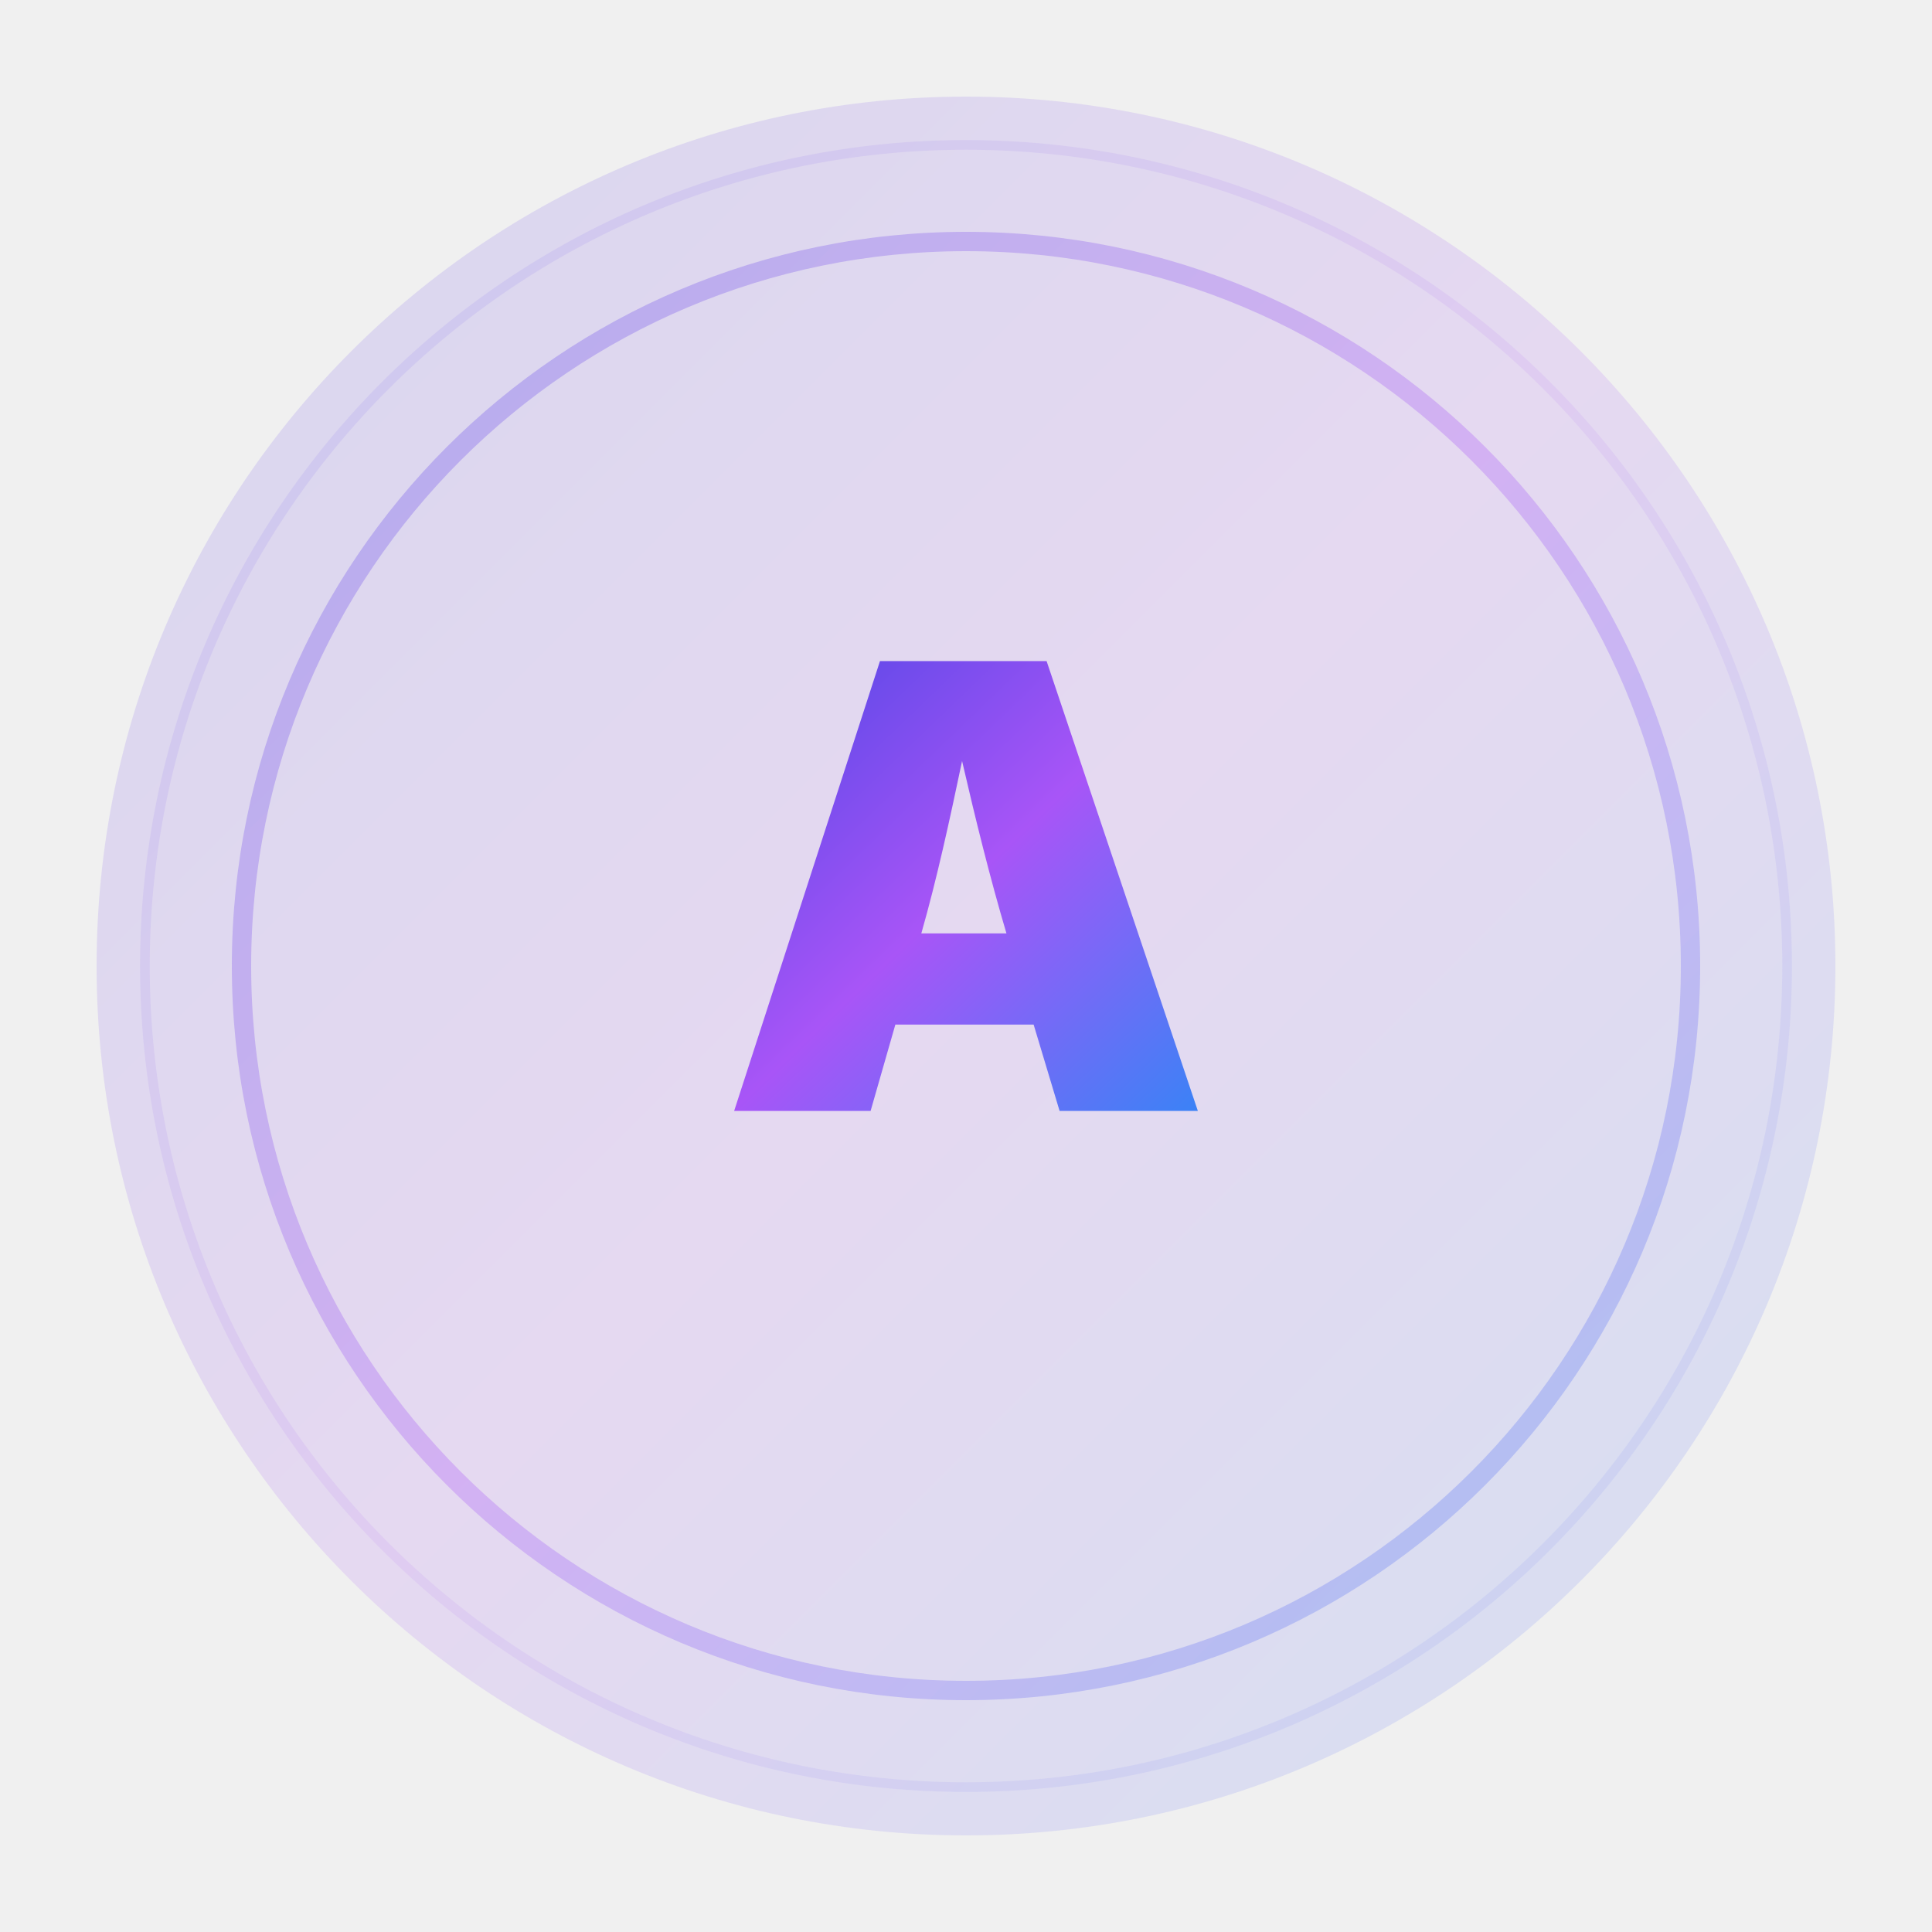
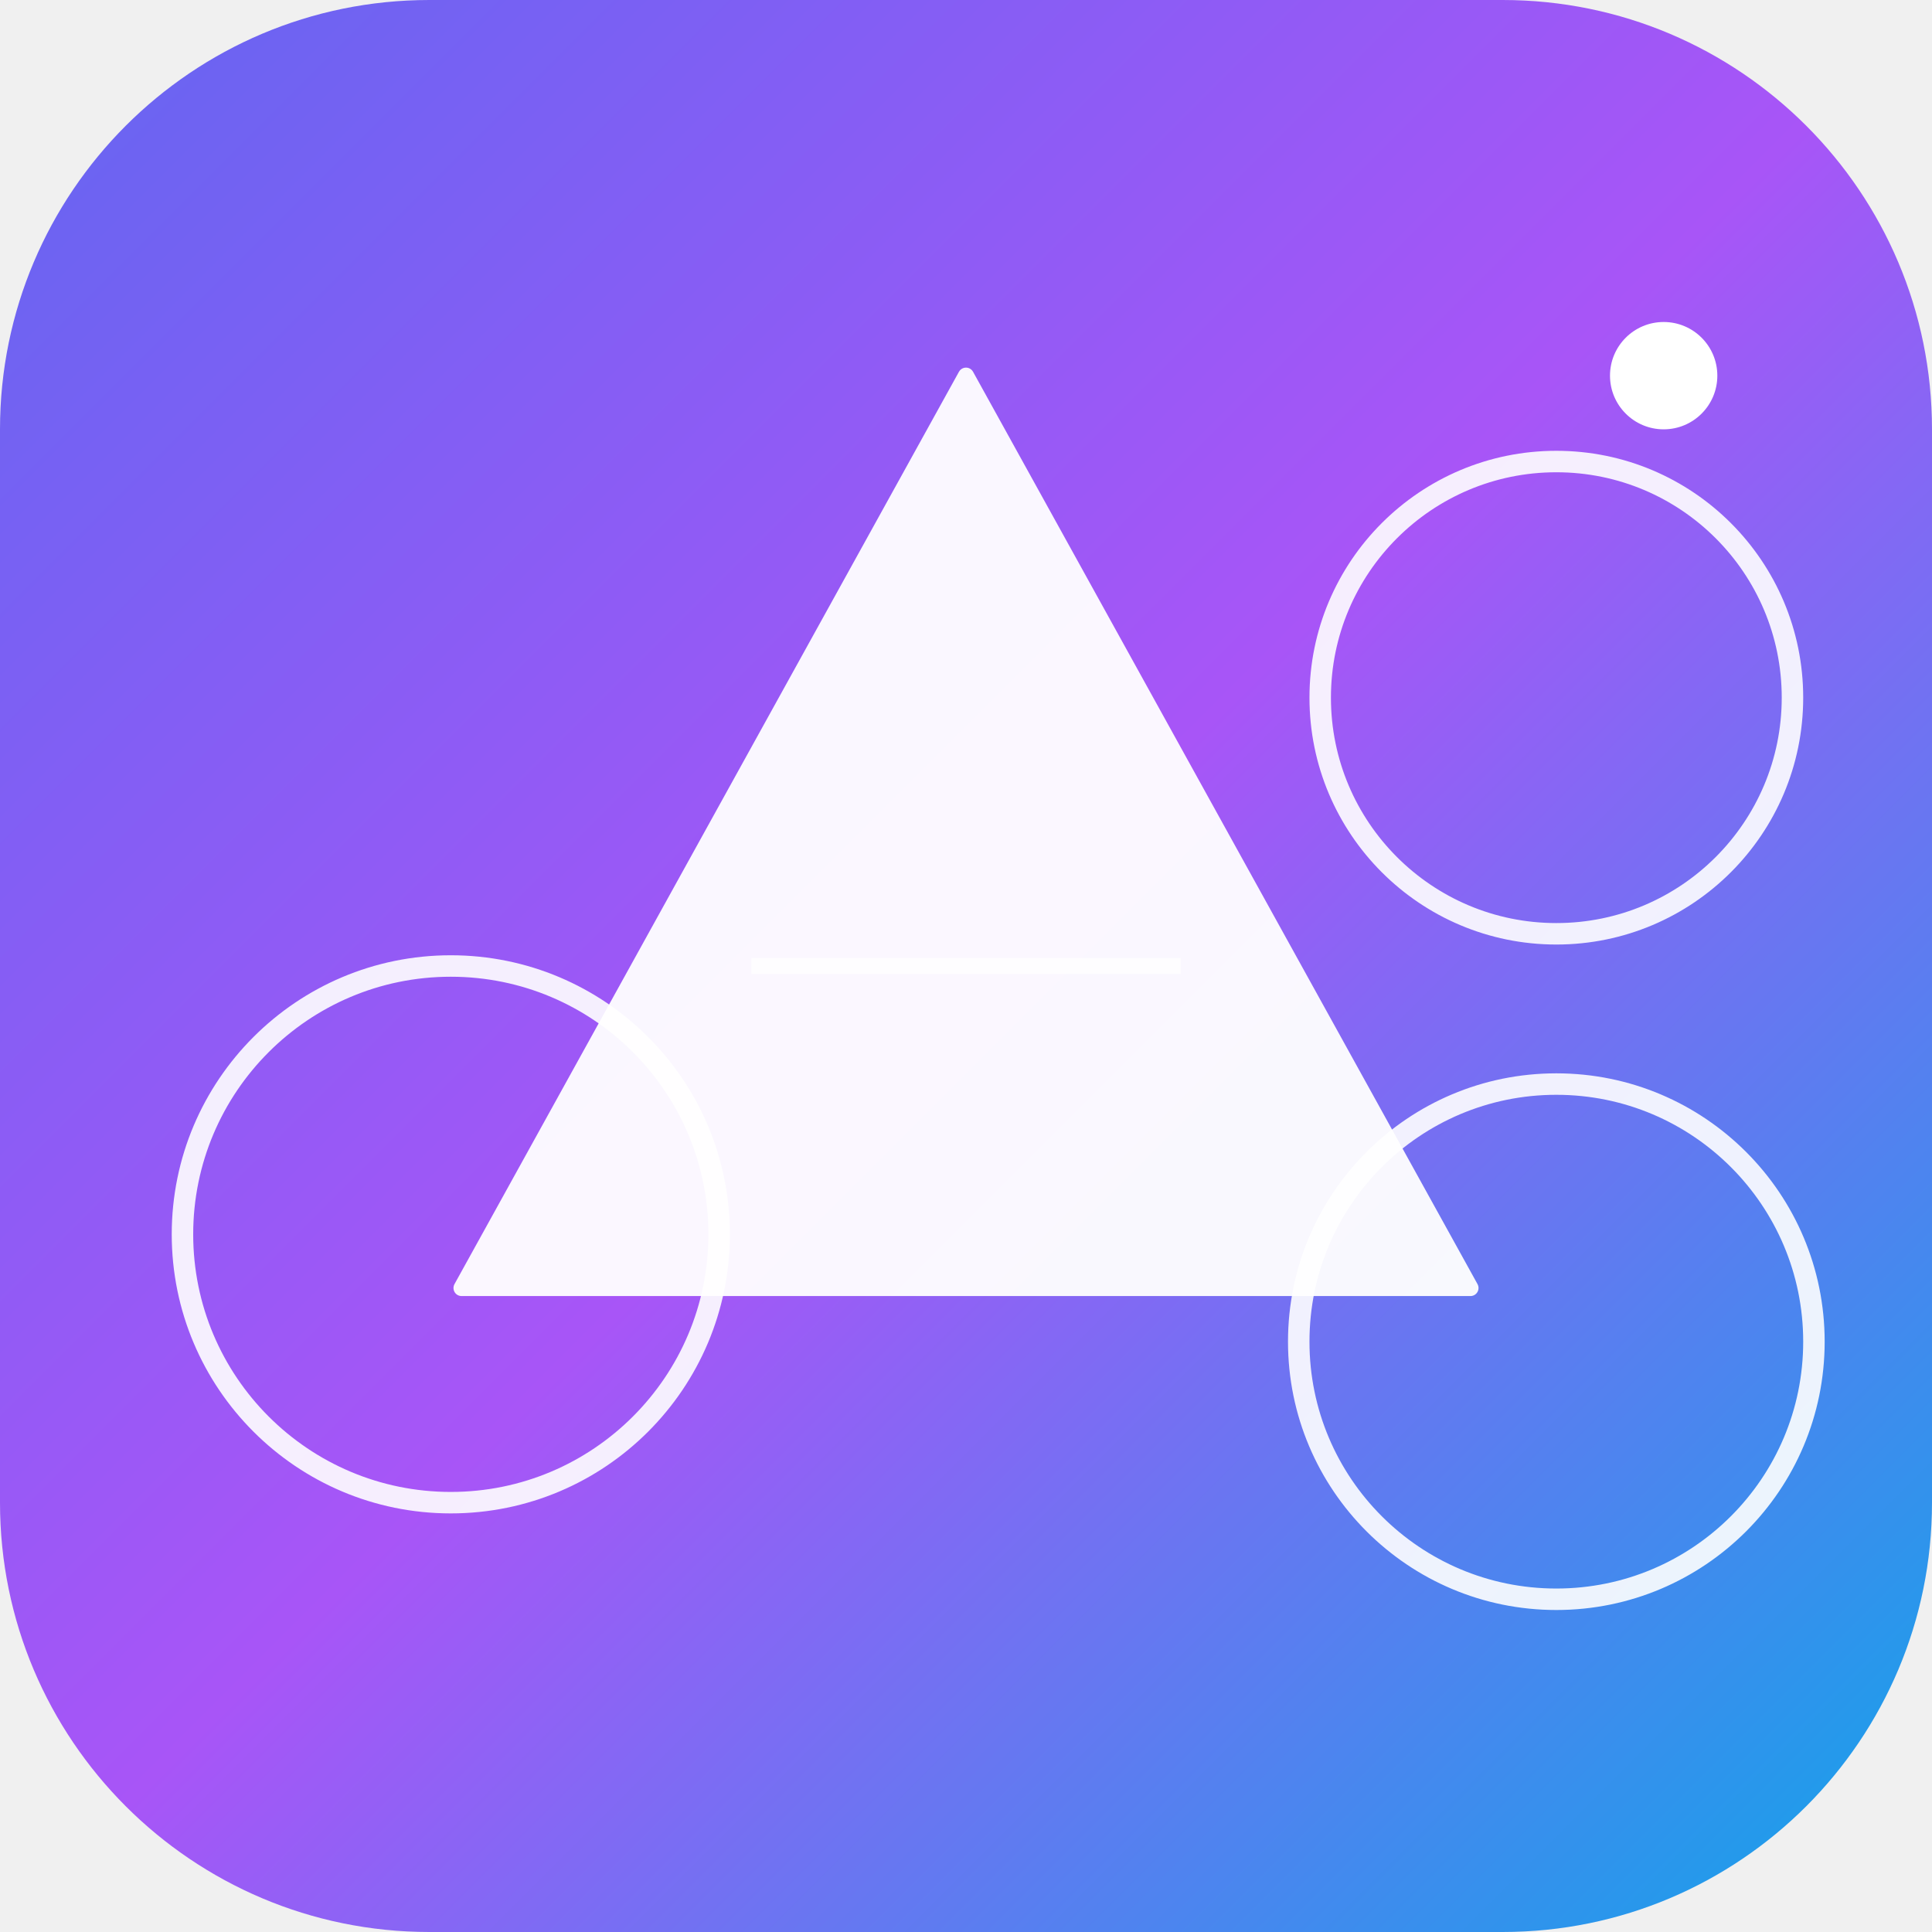
- <svg xmlns="http://www.w3.org/2000/svg" viewBox="0 0 200 200">
+ <svg xmlns="http://www.w3.org/2000/svg" viewBox="0 0 180 180">
  <defs>
-     <linearGradient id="aaltiGrad" x1="0%" y1="0%" x2="100%" y2="100%">
-       <stop offset="0%" style="stop-color:#4f46e5;stop-opacity:1" />
+     <linearGradient id="appleTouchGradient" x1="0%" y1="0%" x2="100%" y2="100%">
+       <stop offset="0%" style="stop-color:#6366f1;stop-opacity:1" />
      <stop offset="50%" style="stop-color:#a855f7;stop-opacity:1" />
-       <stop offset="100%" style="stop-color:#3b82f6;stop-opacity:1" />
+       <stop offset="100%" style="stop-color:#0ea5e9;stop-opacity:1" />
    </linearGradient>
  </defs>
-   <circle cx="100" cy="100" r="90" fill="url(#aaltiGrad)" opacity="0.15" />
-   <circle cx="100" cy="100" r="75" fill="none" stroke="url(#aaltiGrad)" stroke-width="2" opacity="0.3" />
-   <text x="100" y="115" font-size="64" font-weight="900" text-anchor="middle" fill="url(#aaltiGrad)" font-family="Inter, sans-serif">A</text>
-   <circle cx="100" cy="100" r="85" fill="none" stroke="url(#aaltiGrad)" stroke-width="1" opacity="0.1" />
+   <rect width="180" height="180" fill="url(#appleTouchGradient)" rx="40" />
+   <g transform="translate(90, 90)">
+     <polygon points="0,-55 47,30 -47,30" fill="white" opacity="0.95" stroke="white" stroke-width="1.5" stroke-linejoin="round" />
+     <circle cx="55" cy="-25" r="22" fill="none" stroke="white" stroke-width="2" opacity="0.9" />
+     <circle cx="-48" cy="25" r="25" fill="none" stroke="white" stroke-width="2" opacity="0.9" />
+     <circle cx="55" cy="35" r="24" fill="none" stroke="white" stroke-width="2" opacity="0.9" />
+     <line x1="-20" y1="0" x2="20" y2="0" stroke="white" stroke-width="1.5" opacity="0.7" />
+     <circle cx="65" cy="-55" r="5" fill="white" opacity="1" />
+   </g>
</svg>
